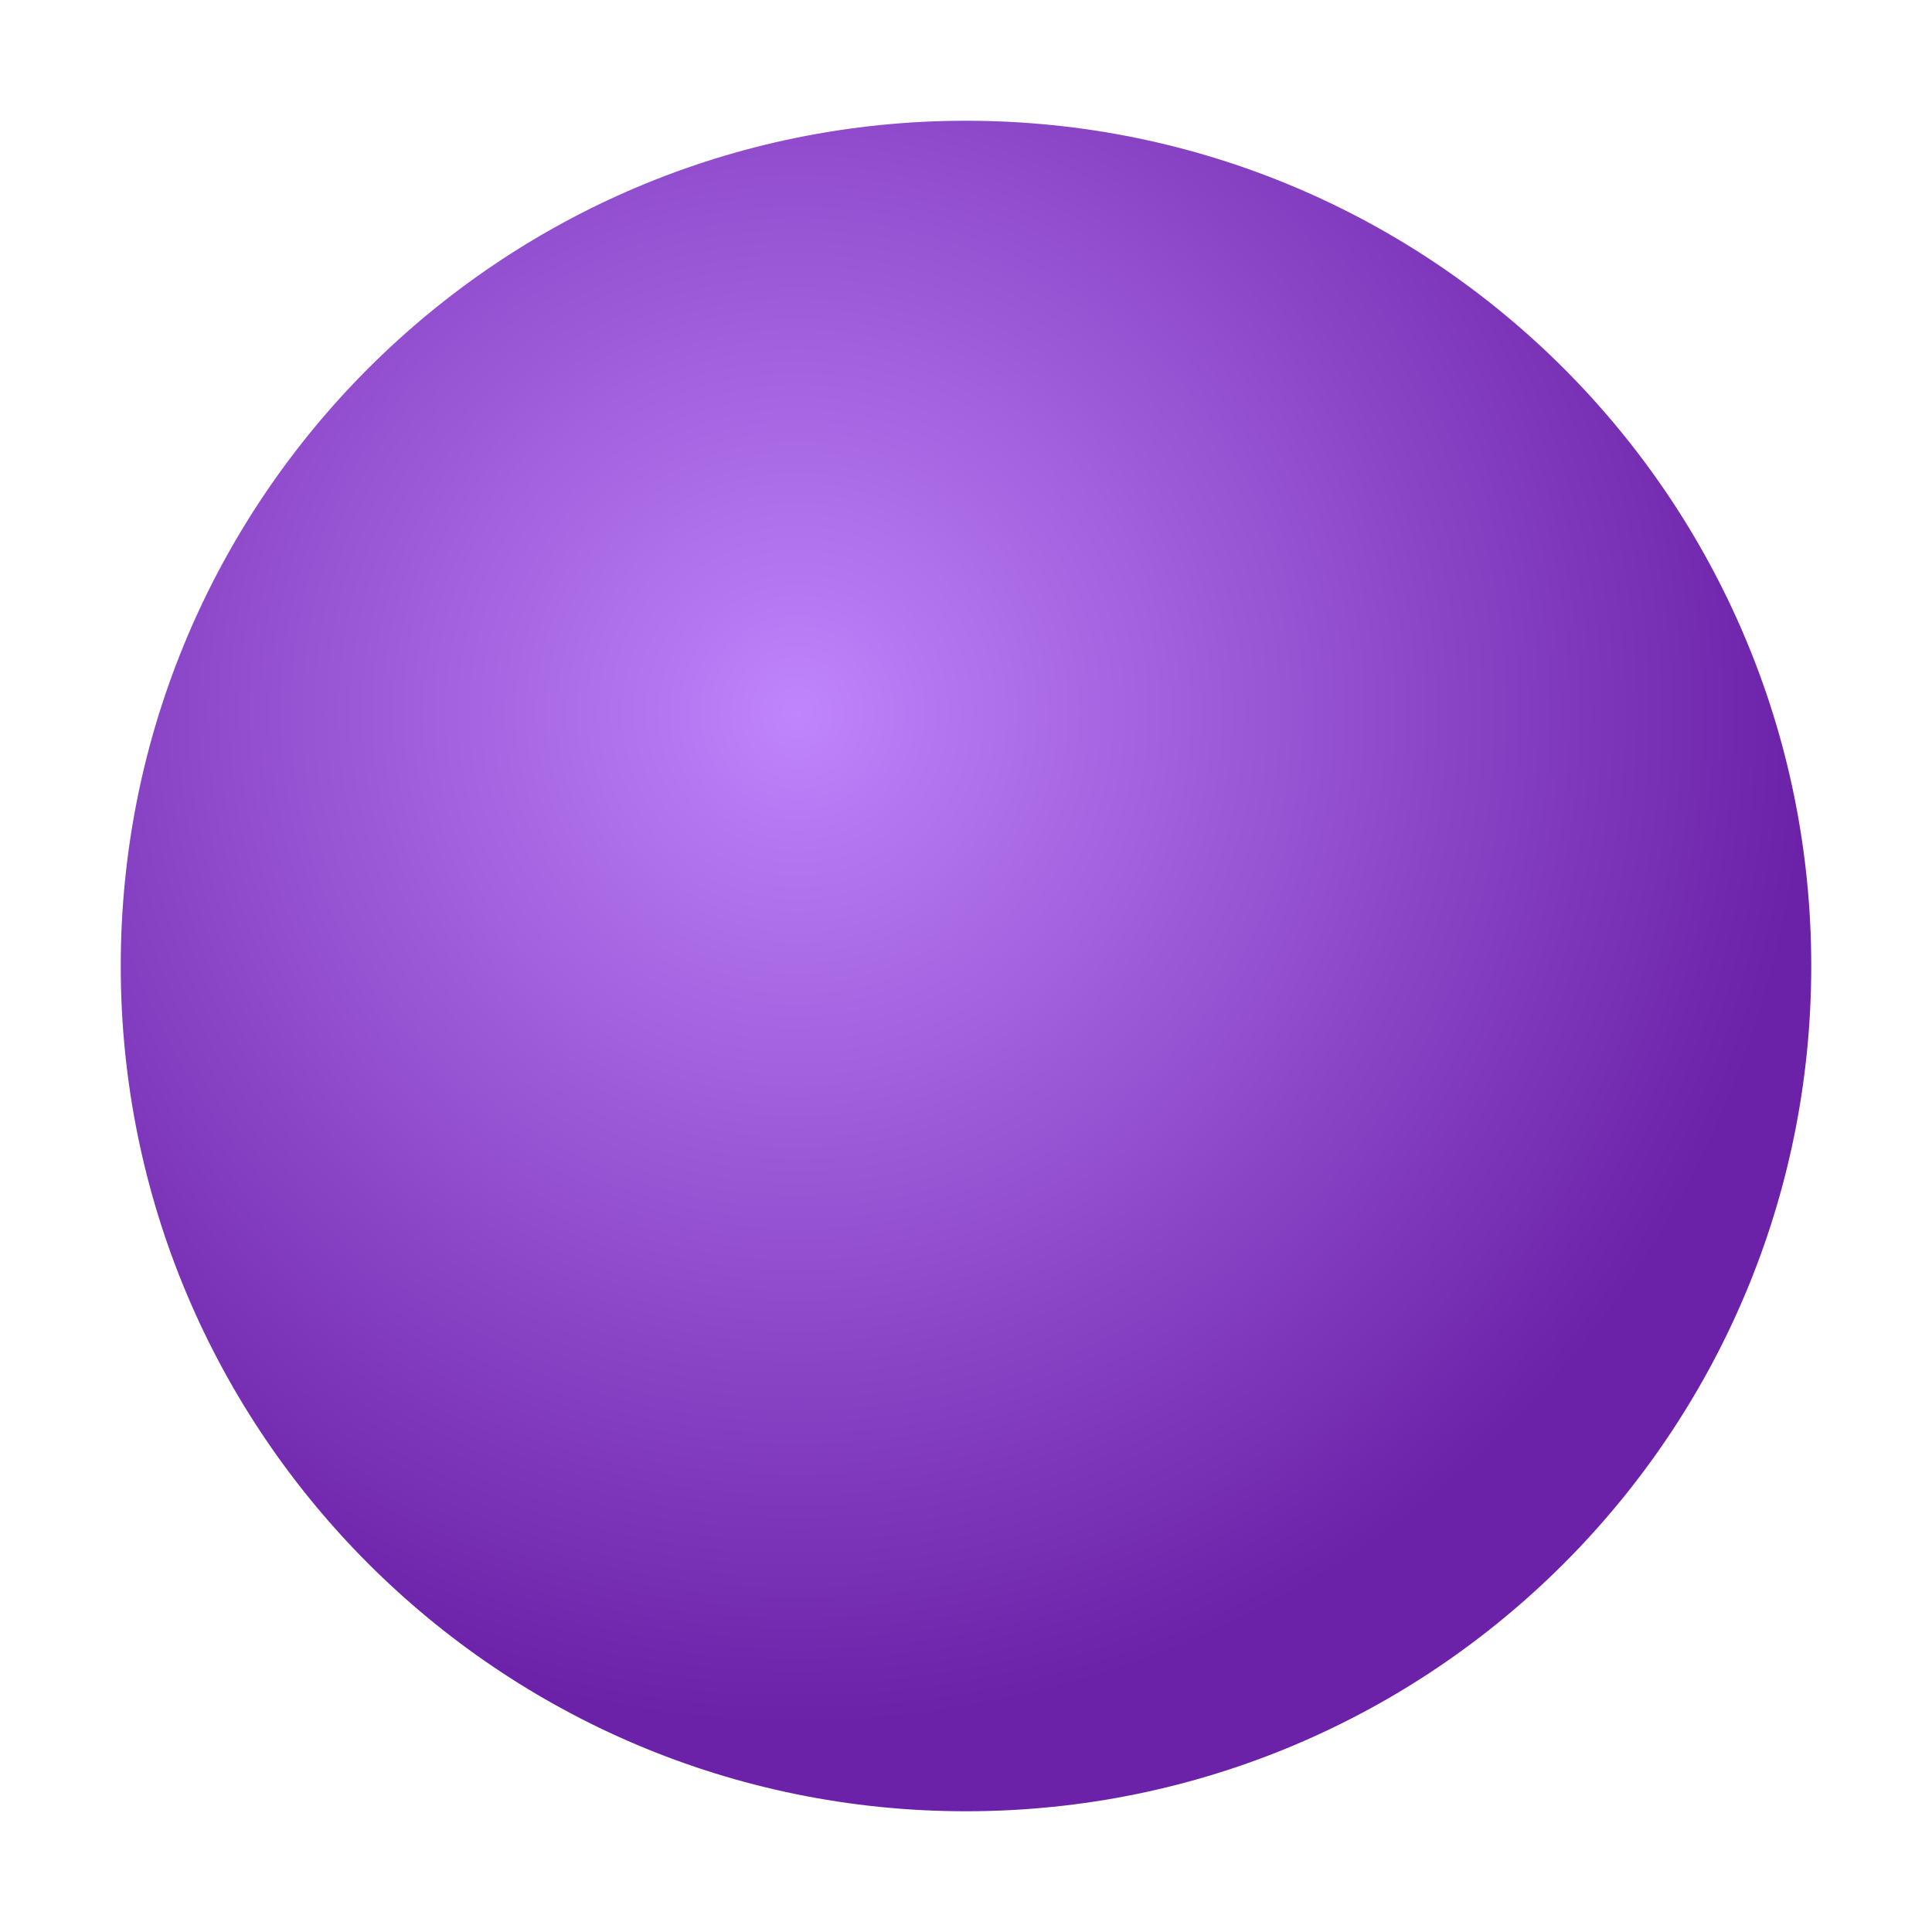
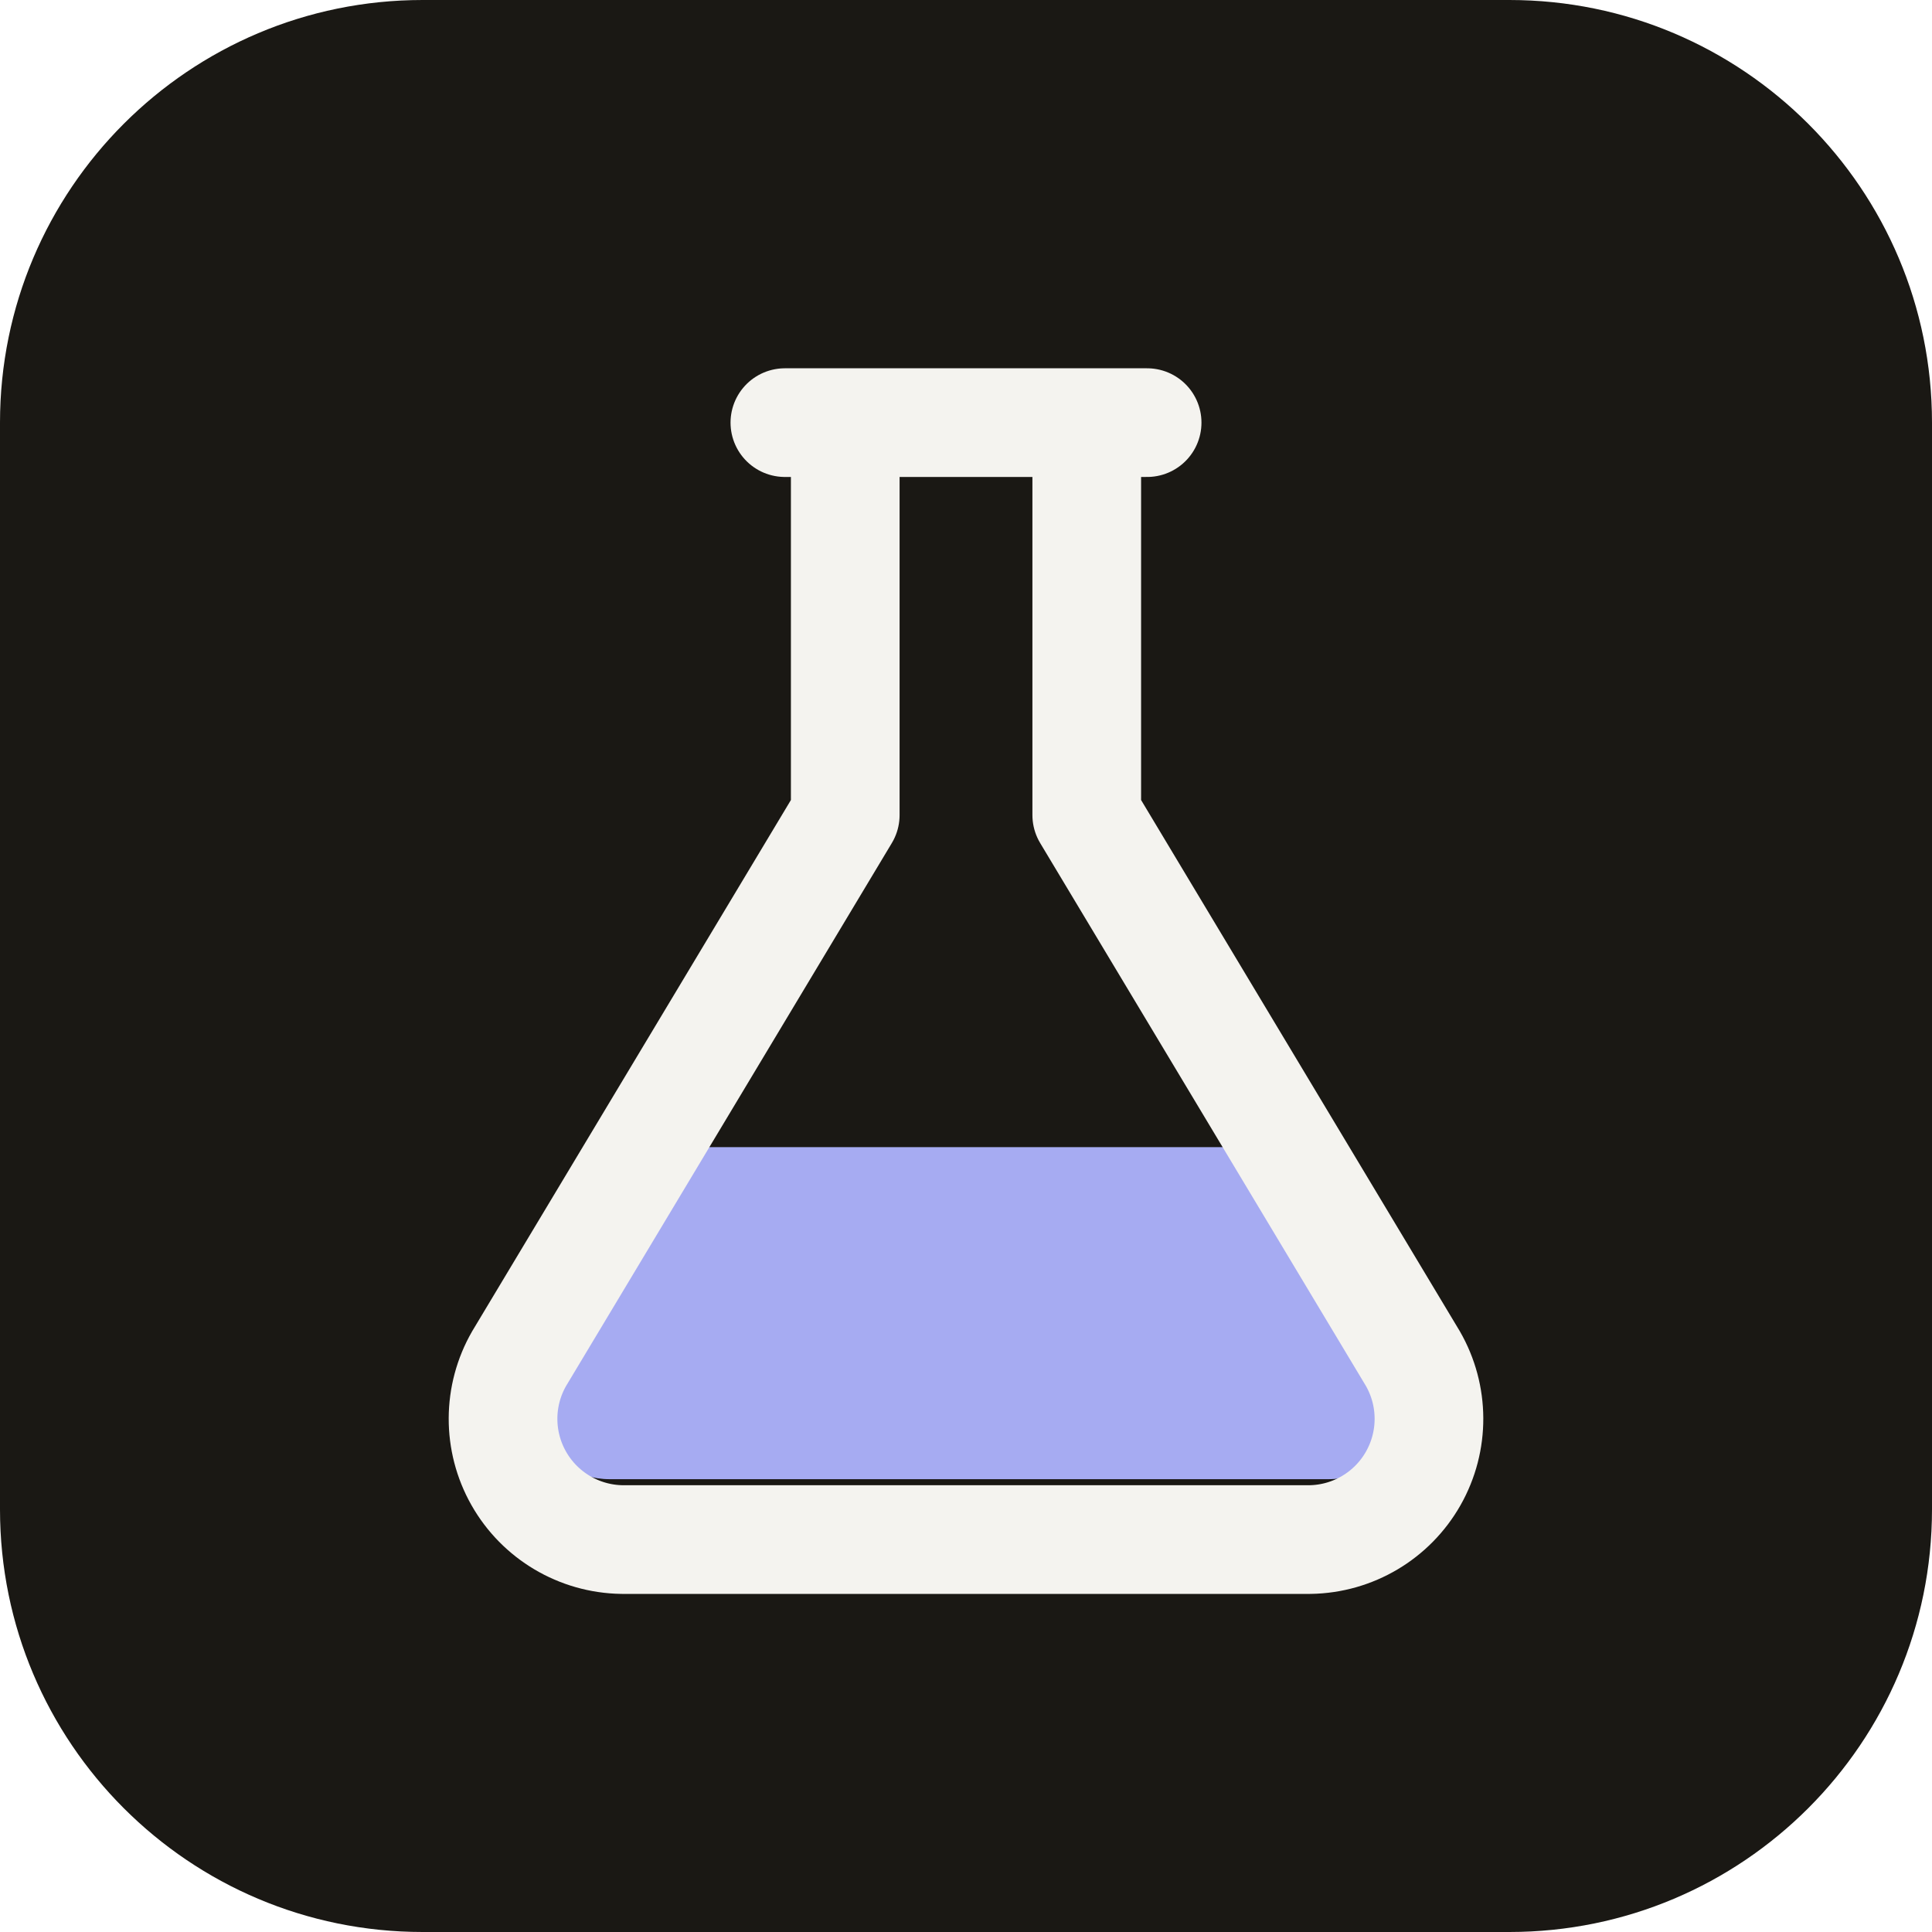
<svg xmlns="http://www.w3.org/2000/svg" viewBox="0 0 32 32">
-   <defs>
-     <radialGradient id="g" cx="40%" cy="35%" r="60%">
-       <stop offset="0%" stop-color="#c084fc" />
-       <stop offset="100%" stop-color="#6b21a8" />
-     </radialGradient>
-   </defs>
-   <circle cx="16" cy="16" r="14" fill="url(#g)" />
+   <rect width="32" height="32" rx="7" fill="#1a1814" />
+   <g transform="translate(4 4)">
+     <path d="M6.7 15h10.6l1.9 3.3c.5.9-.1 2.2-1.2 2.2H6.1c-1.1 0-1.7-1.3-1.2-2.2z" fill="#a6abf2" />
+     <path d="M9 3h6M10 3v6.5L4.6 18.5a2 2 0 0 0 1.7 3h11.4a2 2 0 0 0 1.7-3L14 9.5V3" fill="none" stroke="#f4f3ef" stroke-width="1.8" stroke-linecap="round" stroke-linejoin="round" />
+   </g>
</svg>
